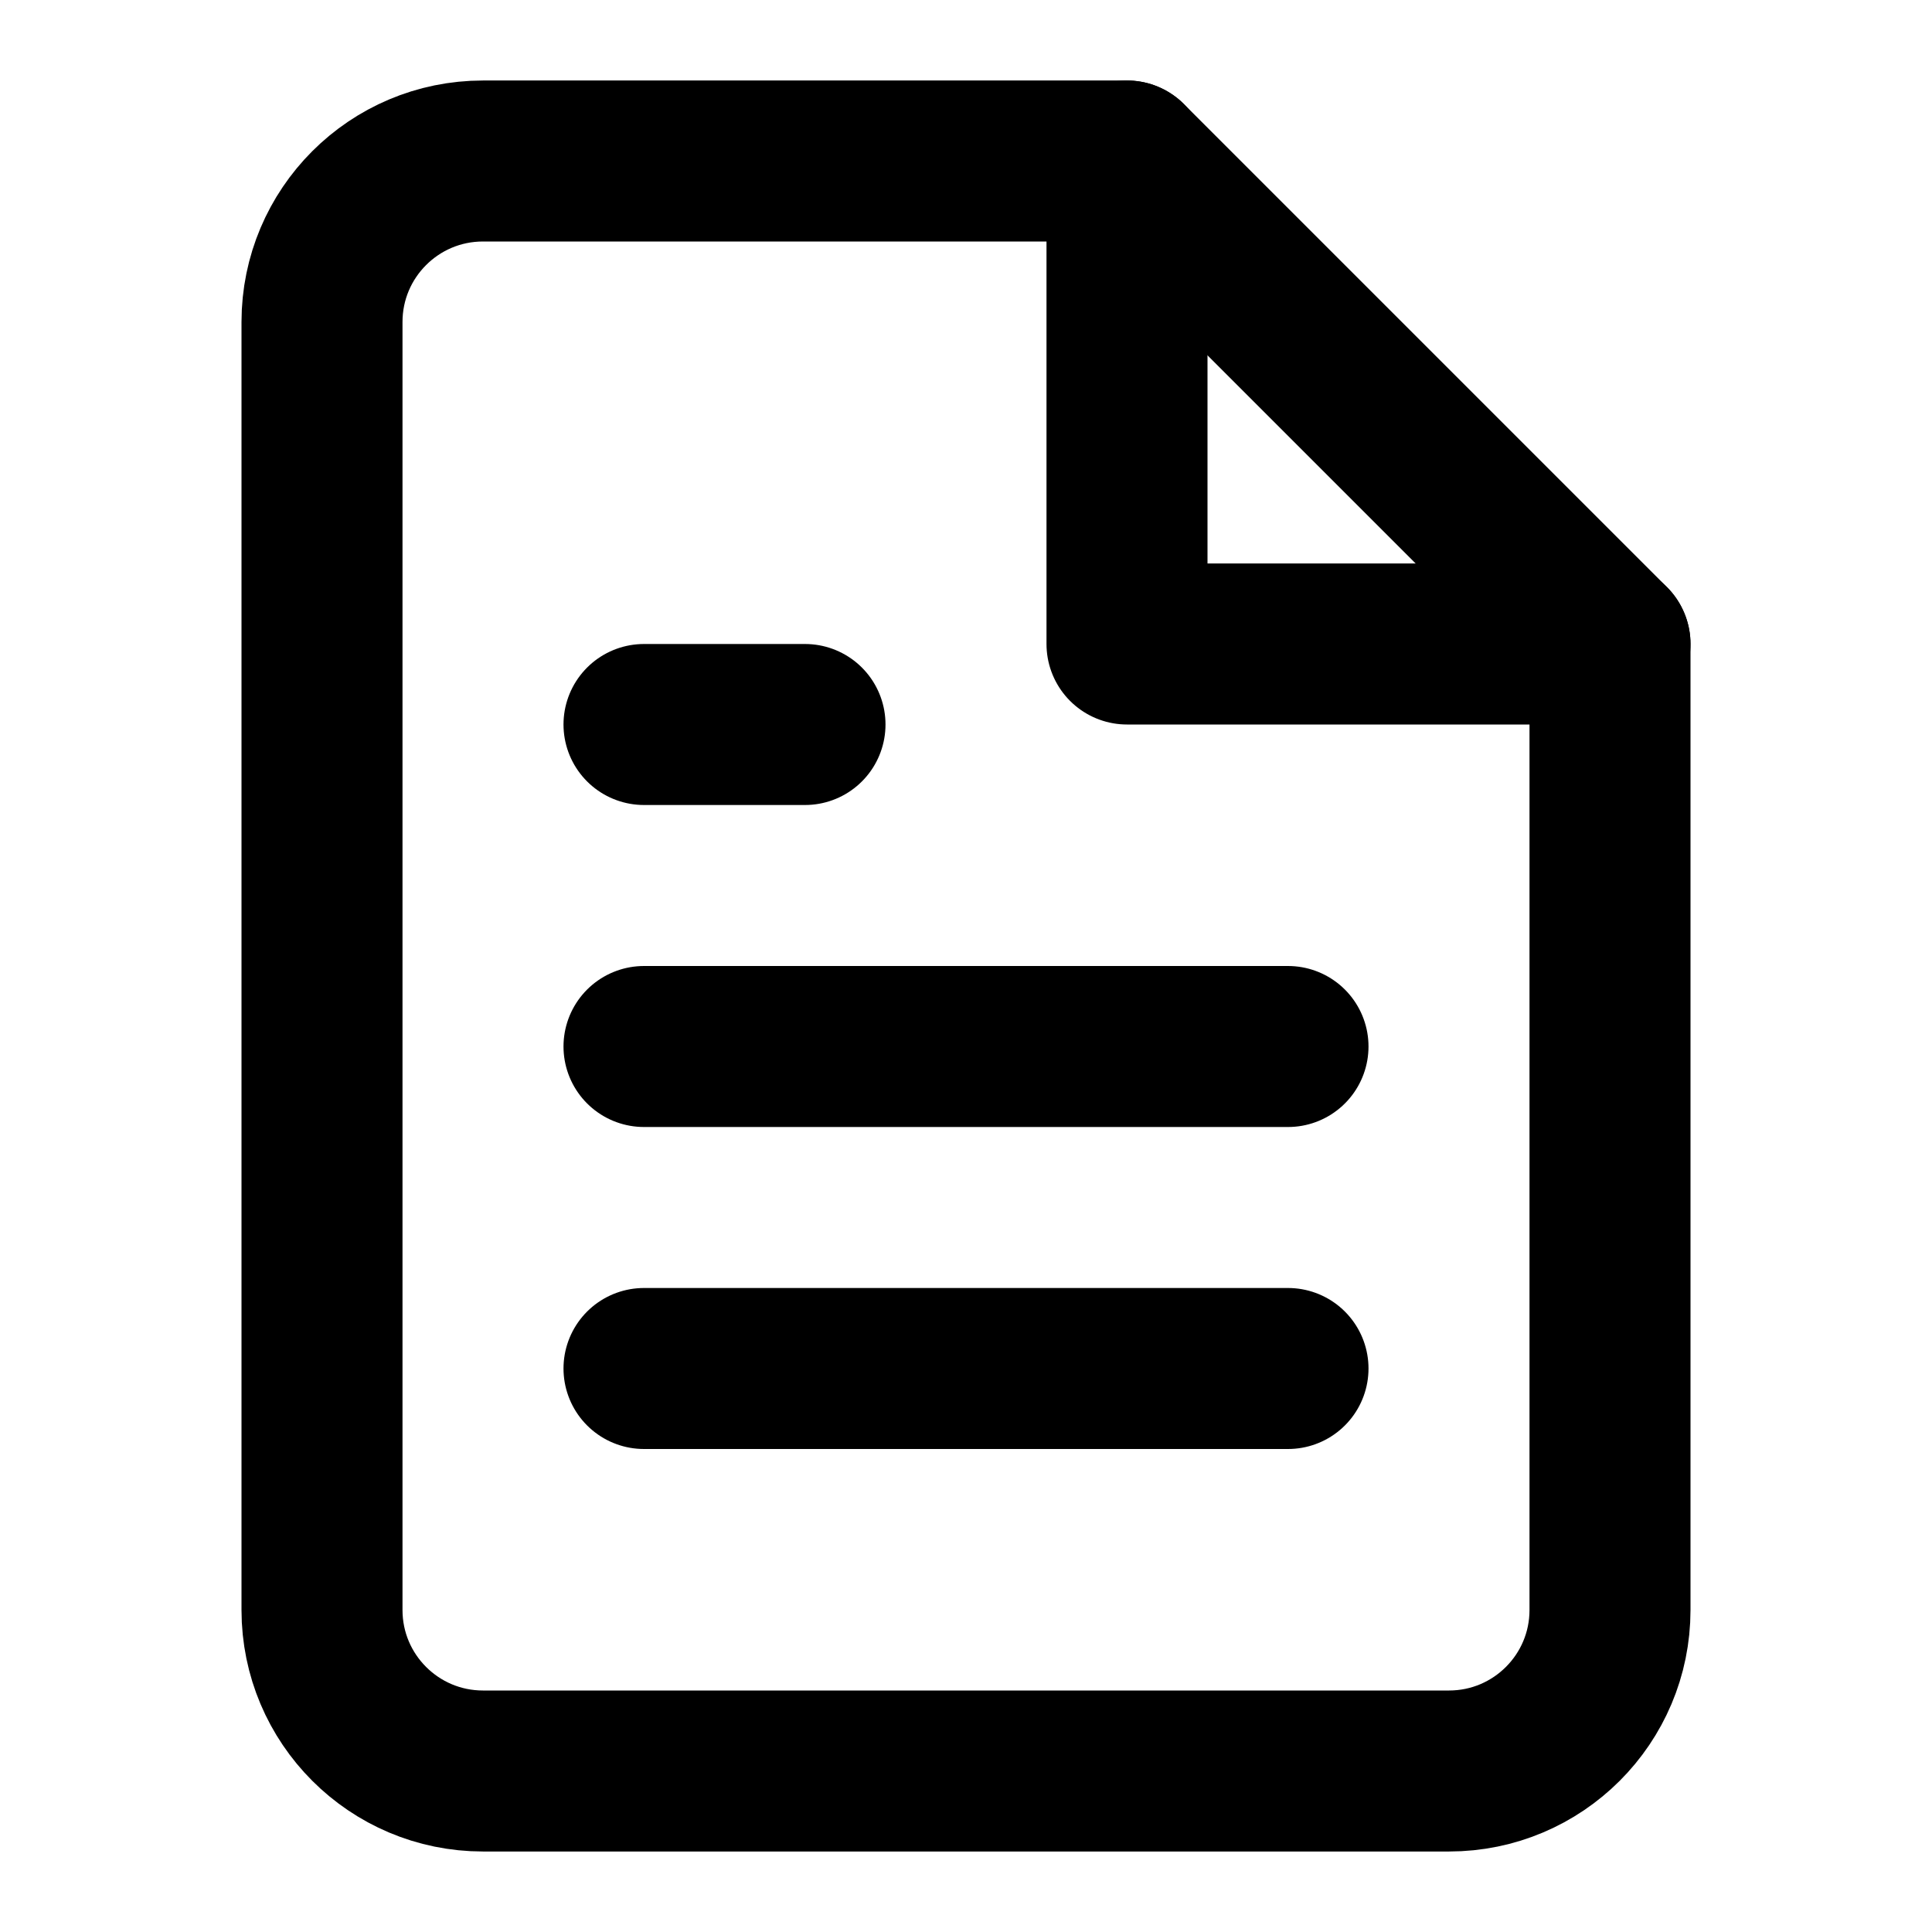
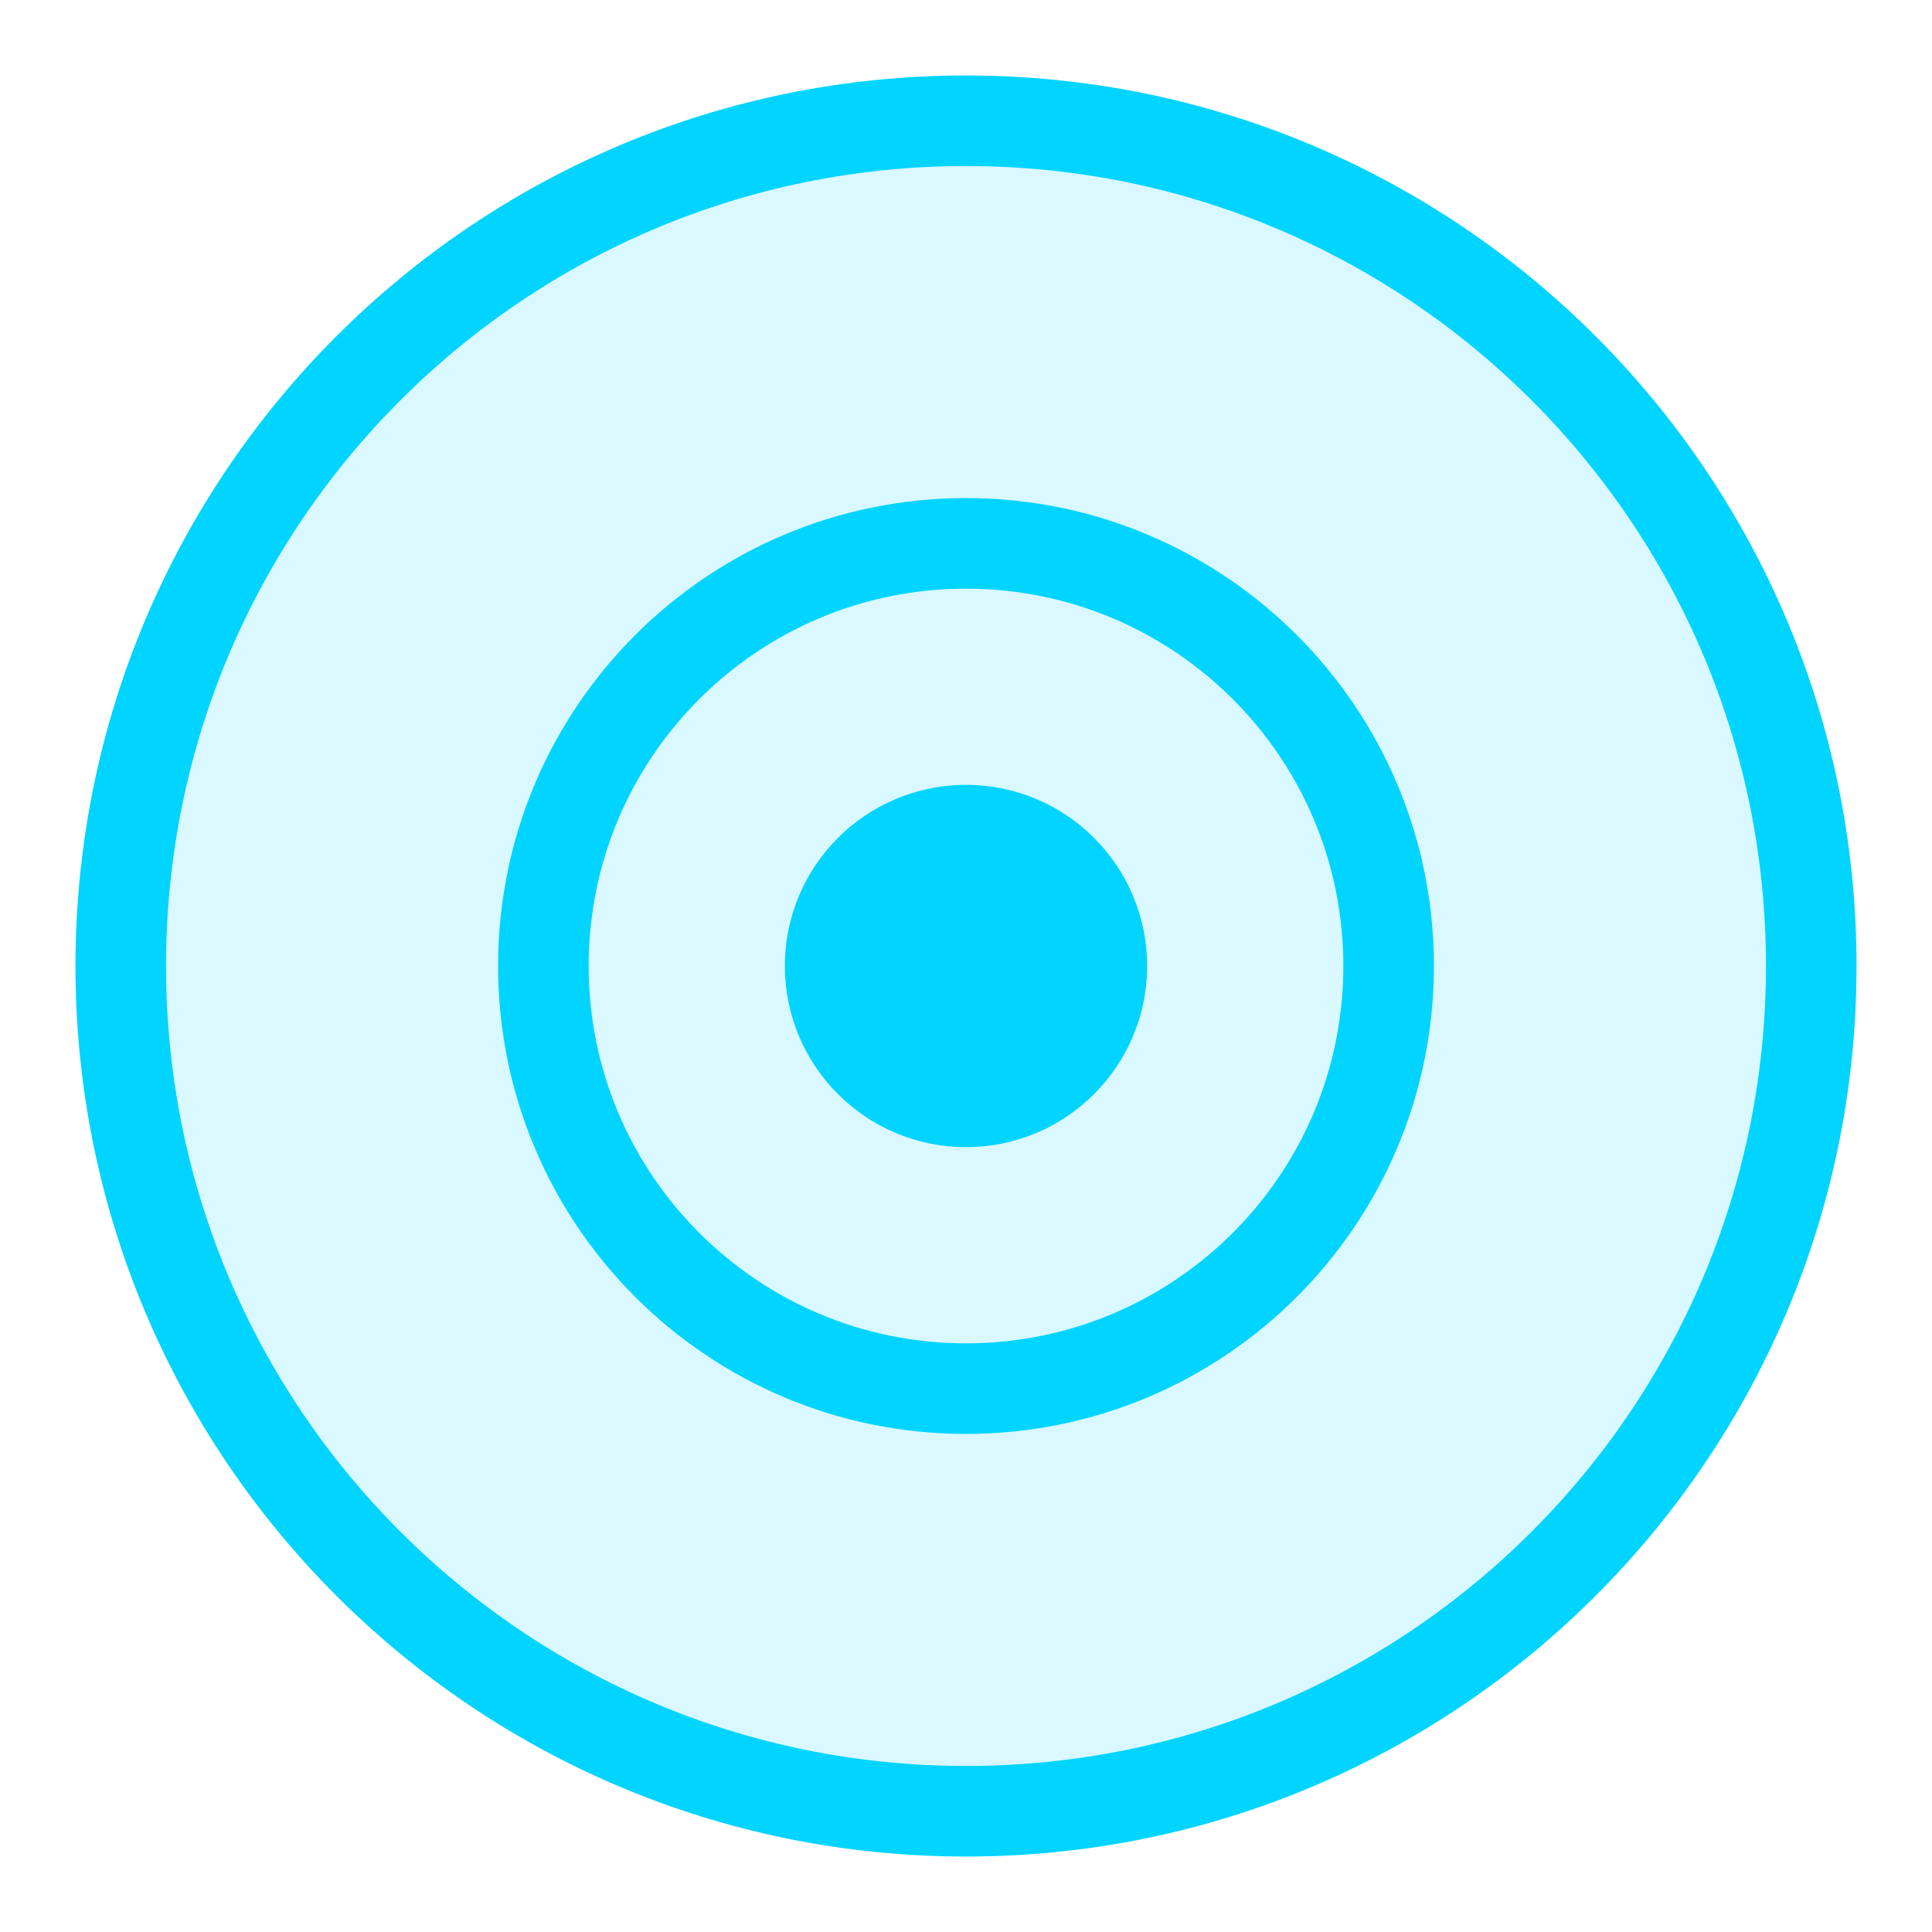
- <svg xmlns="http://www.w3.org/2000/svg" width="16" height="16" viewBox="0 0 24 24" fill="none" stroke="currentColor" stroke-width="2" stroke-linecap="round" stroke-linejoin="round">
-   <path d="M14 2H6a2 2 0 0 0-2 2v16a2 2 0 0 0 2 2h12a2 2 0 0 0 2-2V8z" />
-   <polyline points="14 2 14 8 20 8" />
-   <line x1="16" y1="13" x2="8" y2="13" />
-   <line x1="16" y1="17" x2="8" y2="17" />
-   <polyline points="10 9 9 9 8 9" />
+ <svg xmlns="http://www.w3.org/2000/svg" width="32" height="32" viewBox="0 0 32 32">
+   <circle cx="16" cy="16" r="14" fill="rgba(0,212,255,0.15)" stroke="#00d4ff" stroke-width="1.5" />
+   <circle cx="16" cy="16" r="7" fill="none" stroke="#00d4ff" stroke-width="1.5" />
+   <circle cx="16" cy="16" r="3" fill="#00d4ff" />
</svg>
